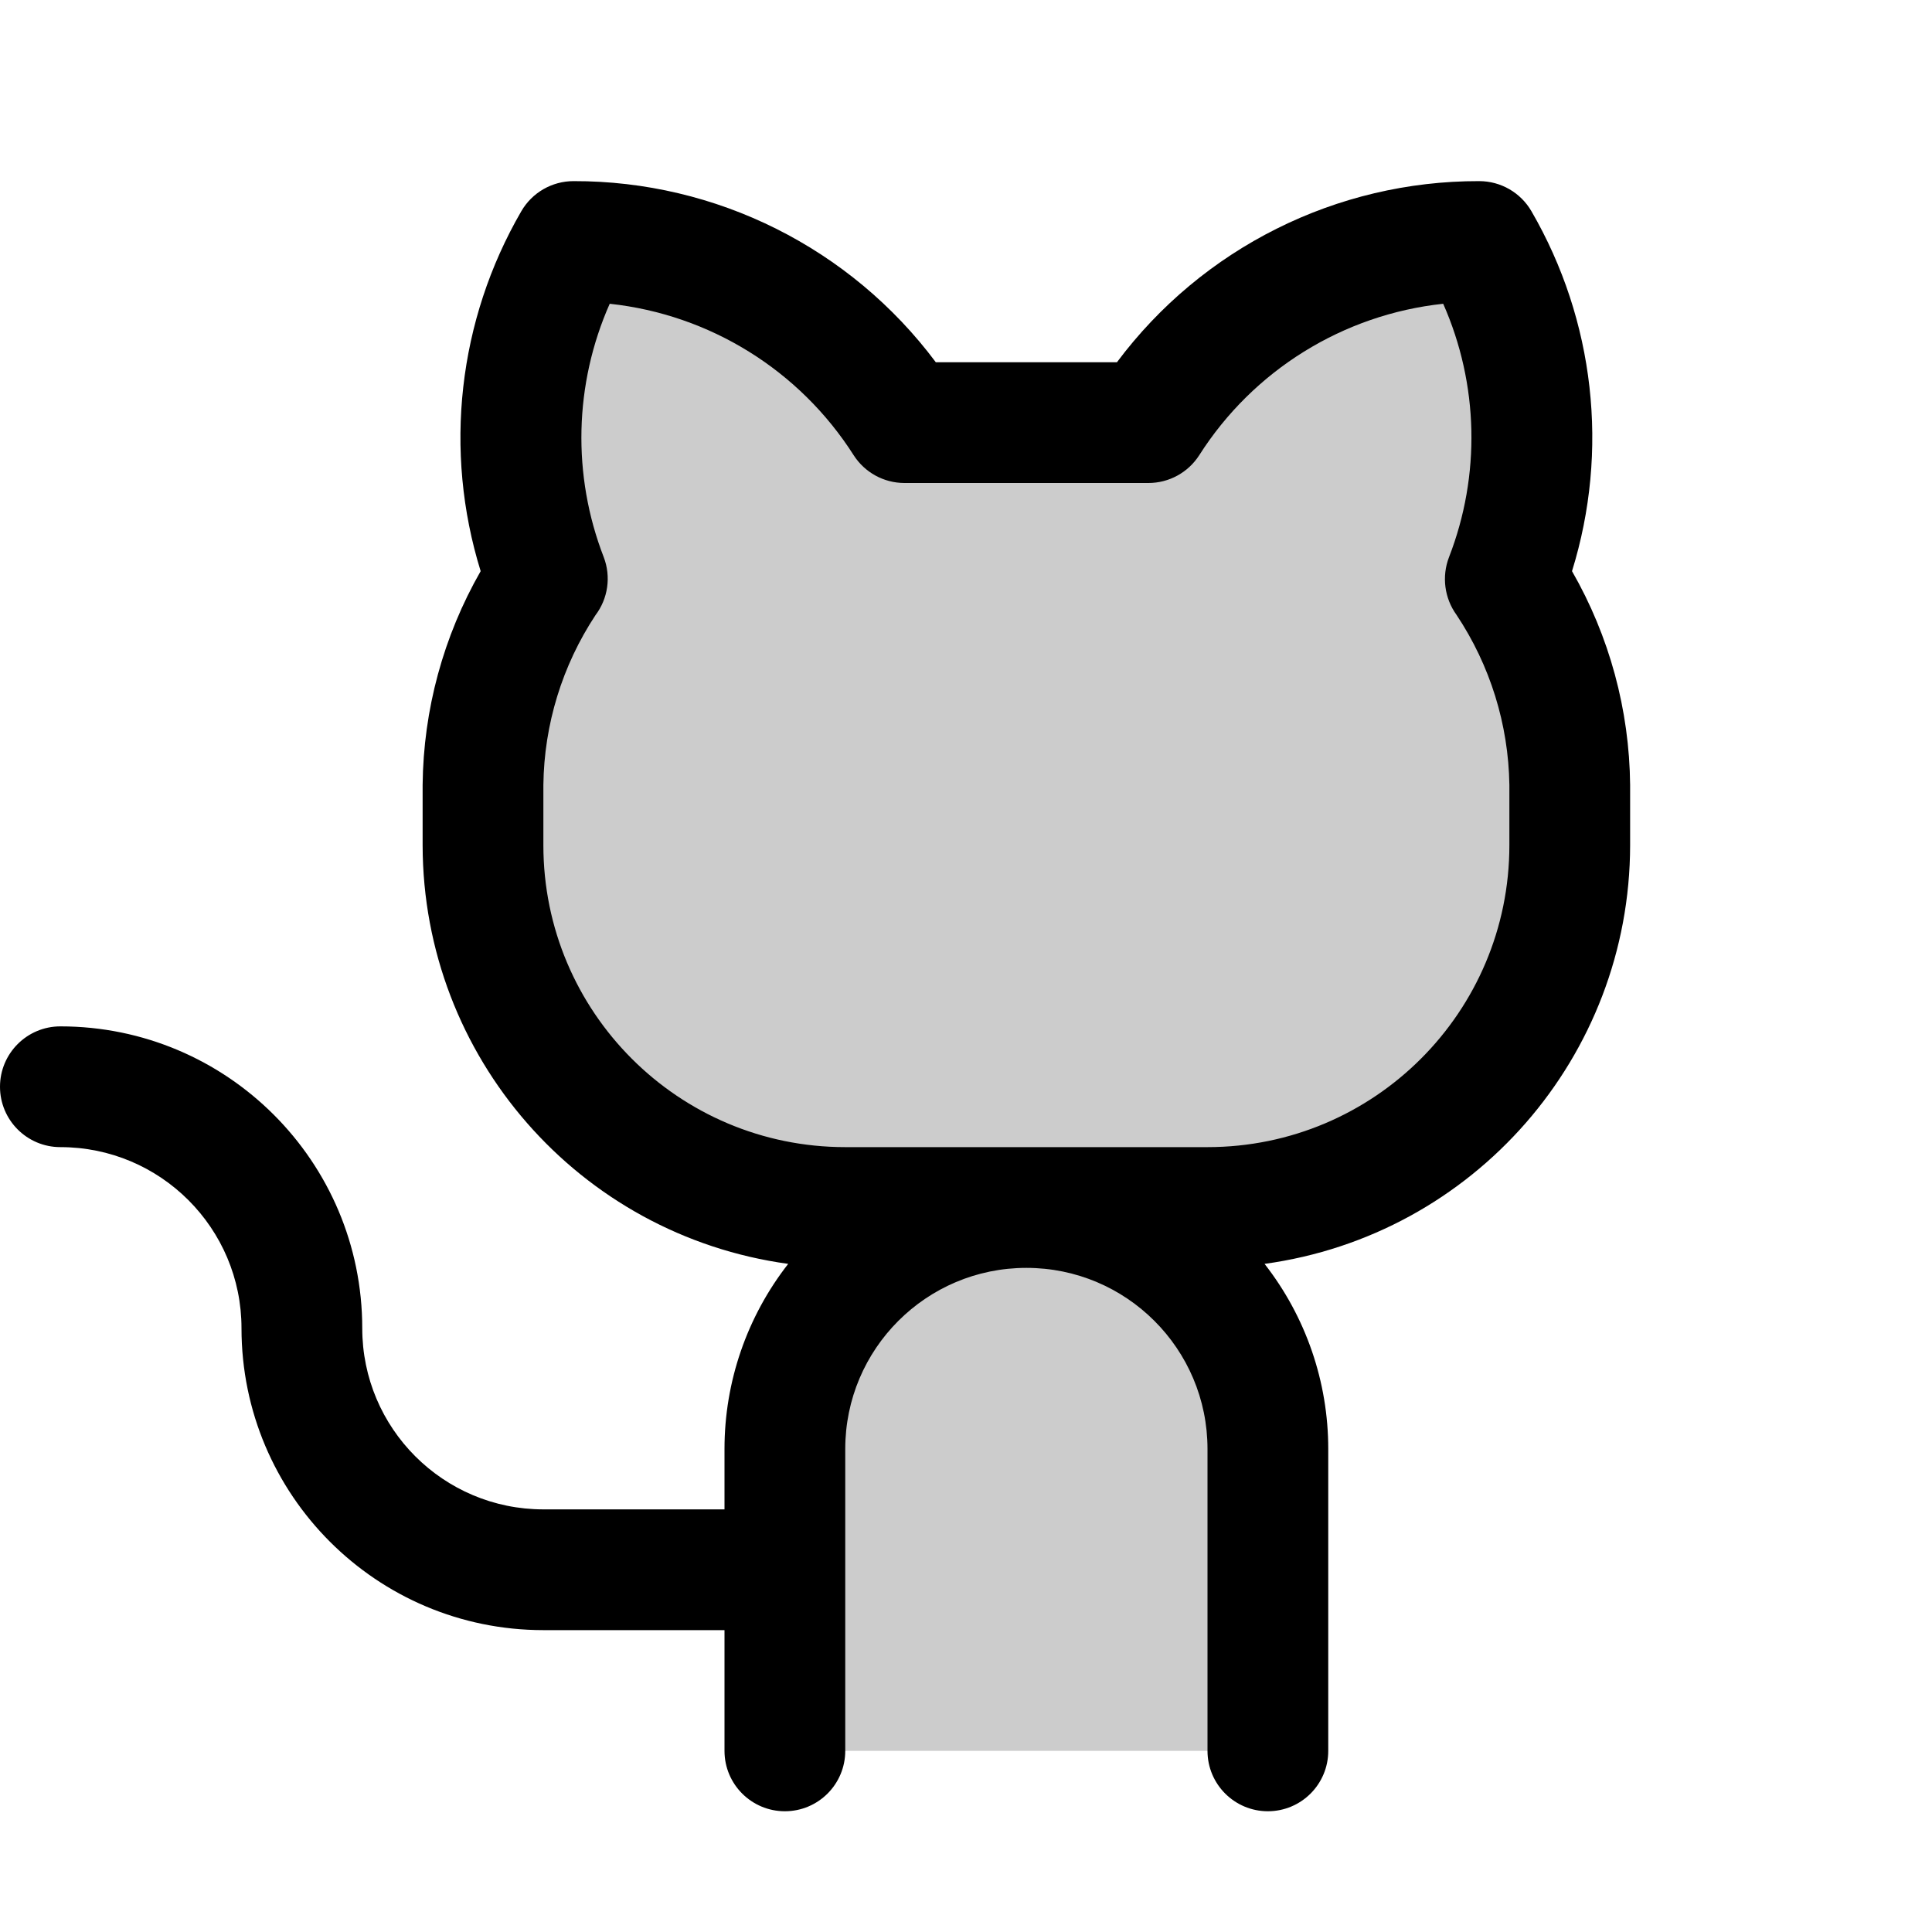
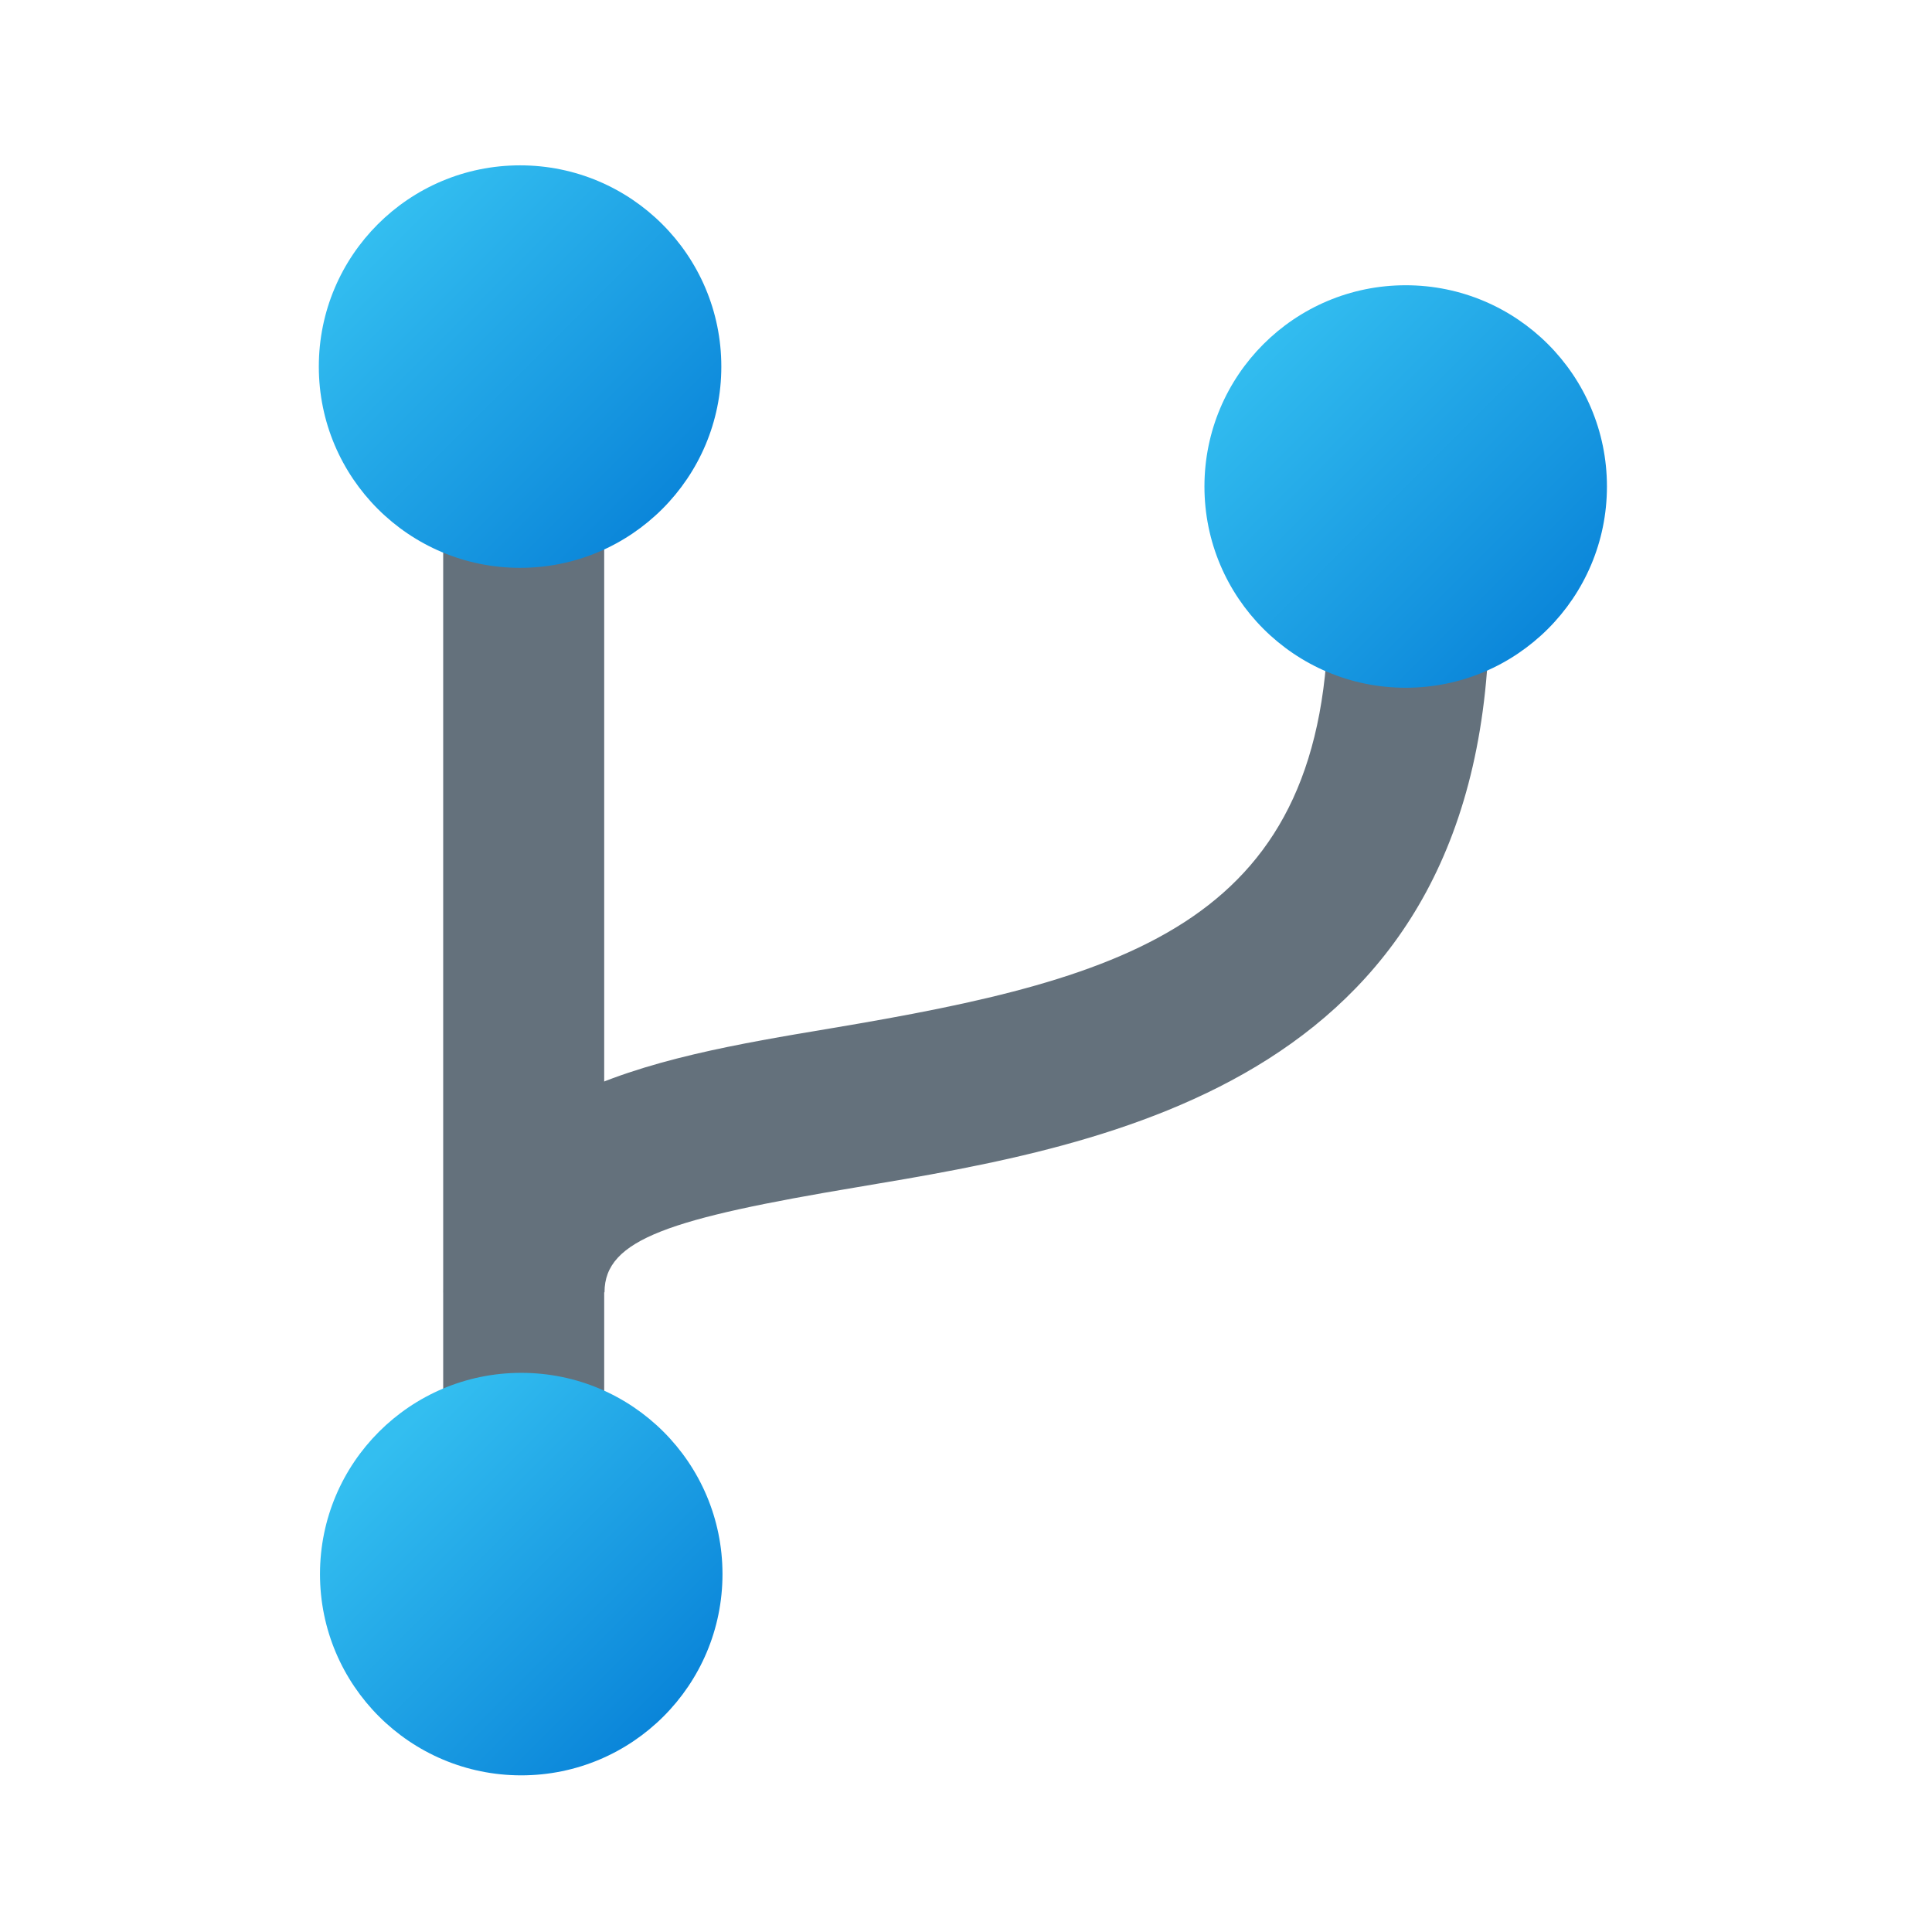
- <svg xmlns="http://www.w3.org/2000/svg" width="32" height="32" fill="#000000" viewBox="0 0 256 256">
-   <path d="M208,104v8a48,48,0,0,1-48,48H136a32,32,0,0,1,32,32v40H104V192a32,32,0,0,1,32-32H112a48,48,0,0,1-48-48v-8a49.28,49.28,0,0,1,8.51-27.3A51.92,51.92,0,0,1,76,32a52,52,0,0,1,43.83,24h32.34A52,52,0,0,1,196,32a51.92,51.92,0,0,1,3.49,44.7A49.28,49.28,0,0,1,208,104Z" opacity="0.2" />
-   <path d="M208.3,75.68A59.74,59.74,0,0,0,202.93,28,8,8,0,0,0,196,24a59.75,59.75,0,0,0-48,24H124A59.75,59.75,0,0,0,76,24a8,8,0,0,0-6.93,4,59.78,59.78,0,0,0-5.38,47.68A58.14,58.14,0,0,0,56,104v8a56.06,56.06,0,0,0,48.44,55.47A39.8,39.8,0,0,0,96,192v8H72a24,24,0,0,1-24-24A40,40,0,0,0,8,136a8,8,0,0,0,0,16,24,24,0,0,1,24,24,40,40,0,0,0,40,40H96v16a8,8,0,0,0,16,0V192a24,24,0,0,1,48,0v40a8,8,0,0,0,16,0V192a39.8,39.8,0,0,0-8.44-24.53A56.06,56.06,0,0,0,216,112v-8A58,58,0,0,0,208.3,75.68ZM200,112a40,40,0,0,1-40,40H112a40,40,0,0,1-40-40v-8a41.74,41.74,0,0,1,6.9-22.48A8,8,0,0,0,80,73.83a43.81,43.81,0,0,1,.79-33.58,43.88,43.88,0,0,1,32.32,20.06A8,8,0,0,0,119.82,64h32.35a8,8,0,0,0,6.74-3.69,43.87,43.87,0,0,1,32.32-20.06A43.81,43.81,0,0,1,192,73.83a8.09,8.09,0,0,0,1,7.65A41.76,41.76,0,0,1,200,104Z" />
+ <svg xmlns="http://www.w3.org/2000/svg" viewBox="0 0 48 48" width="50px" height="50px">
+   <rect width="4" height="24" x="11.011" y="12.108" fill="#64717c" />
+   <path fill="#64717c" d="M11.019,32.11c-0.004-4.95,5.113-5.807,9.628-6.562c7.468-1.251,12.363-2.654,12.356-10.459l4-0.004 c0.011,11.778-9.441,13.36-15.695,14.408c-4.642,0.777-6.29,1.289-6.289,2.614L11.019,32.11z" />
+   <linearGradient id="QgUaws64YxhvGqCk0wkKBa" x1="9.743" x2="16.549" y1="35.743" y2="42.55" gradientTransform="translate(-.088 .12)" gradientUnits="userSpaceOnUse">
+     <stop offset="0" stop-color="#33bef0" />
+     <stop offset="1" stop-color="#0a85d9" />
+   </linearGradient>
+   <circle cx="12.95" cy="39.108" r="5" fill="url(#QgUaws64YxhvGqCk0wkKBa)" />
+   <linearGradient id="QgUaws64YxhvGqCk0wkKBb" x1="31.304" x2="38.669" y1="8.304" y2="15.669" gradientTransform="translate(-.088 .12)" gradientUnits="userSpaceOnUse">
+     <stop offset="0" stop-color="#33bef0" />
+     <stop offset="1" stop-color="#0a85d9" />
+   </linearGradient>
+   <circle cx="34.924" cy="12.087" r="5" fill="url(#QgUaws64YxhvGqCk0wkKBb)" />
+   <linearGradient id="QgUaws64YxhvGqCk0wkKBc" x1="9.474" x2="16.691" y1="5.474" y2="12.691" gradientTransform="translate(-.088 .12)" gradientUnits="userSpaceOnUse">
+     <stop offset="0" stop-color="#33bef0" />
+     <stop offset="1" stop-color="#0a85d9" />
+   </linearGradient>
+   <circle cx="12.921" cy="9.108" r="5" fill="url(#QgUaws64YxhvGqCk0wkKBc)" />
</svg>
